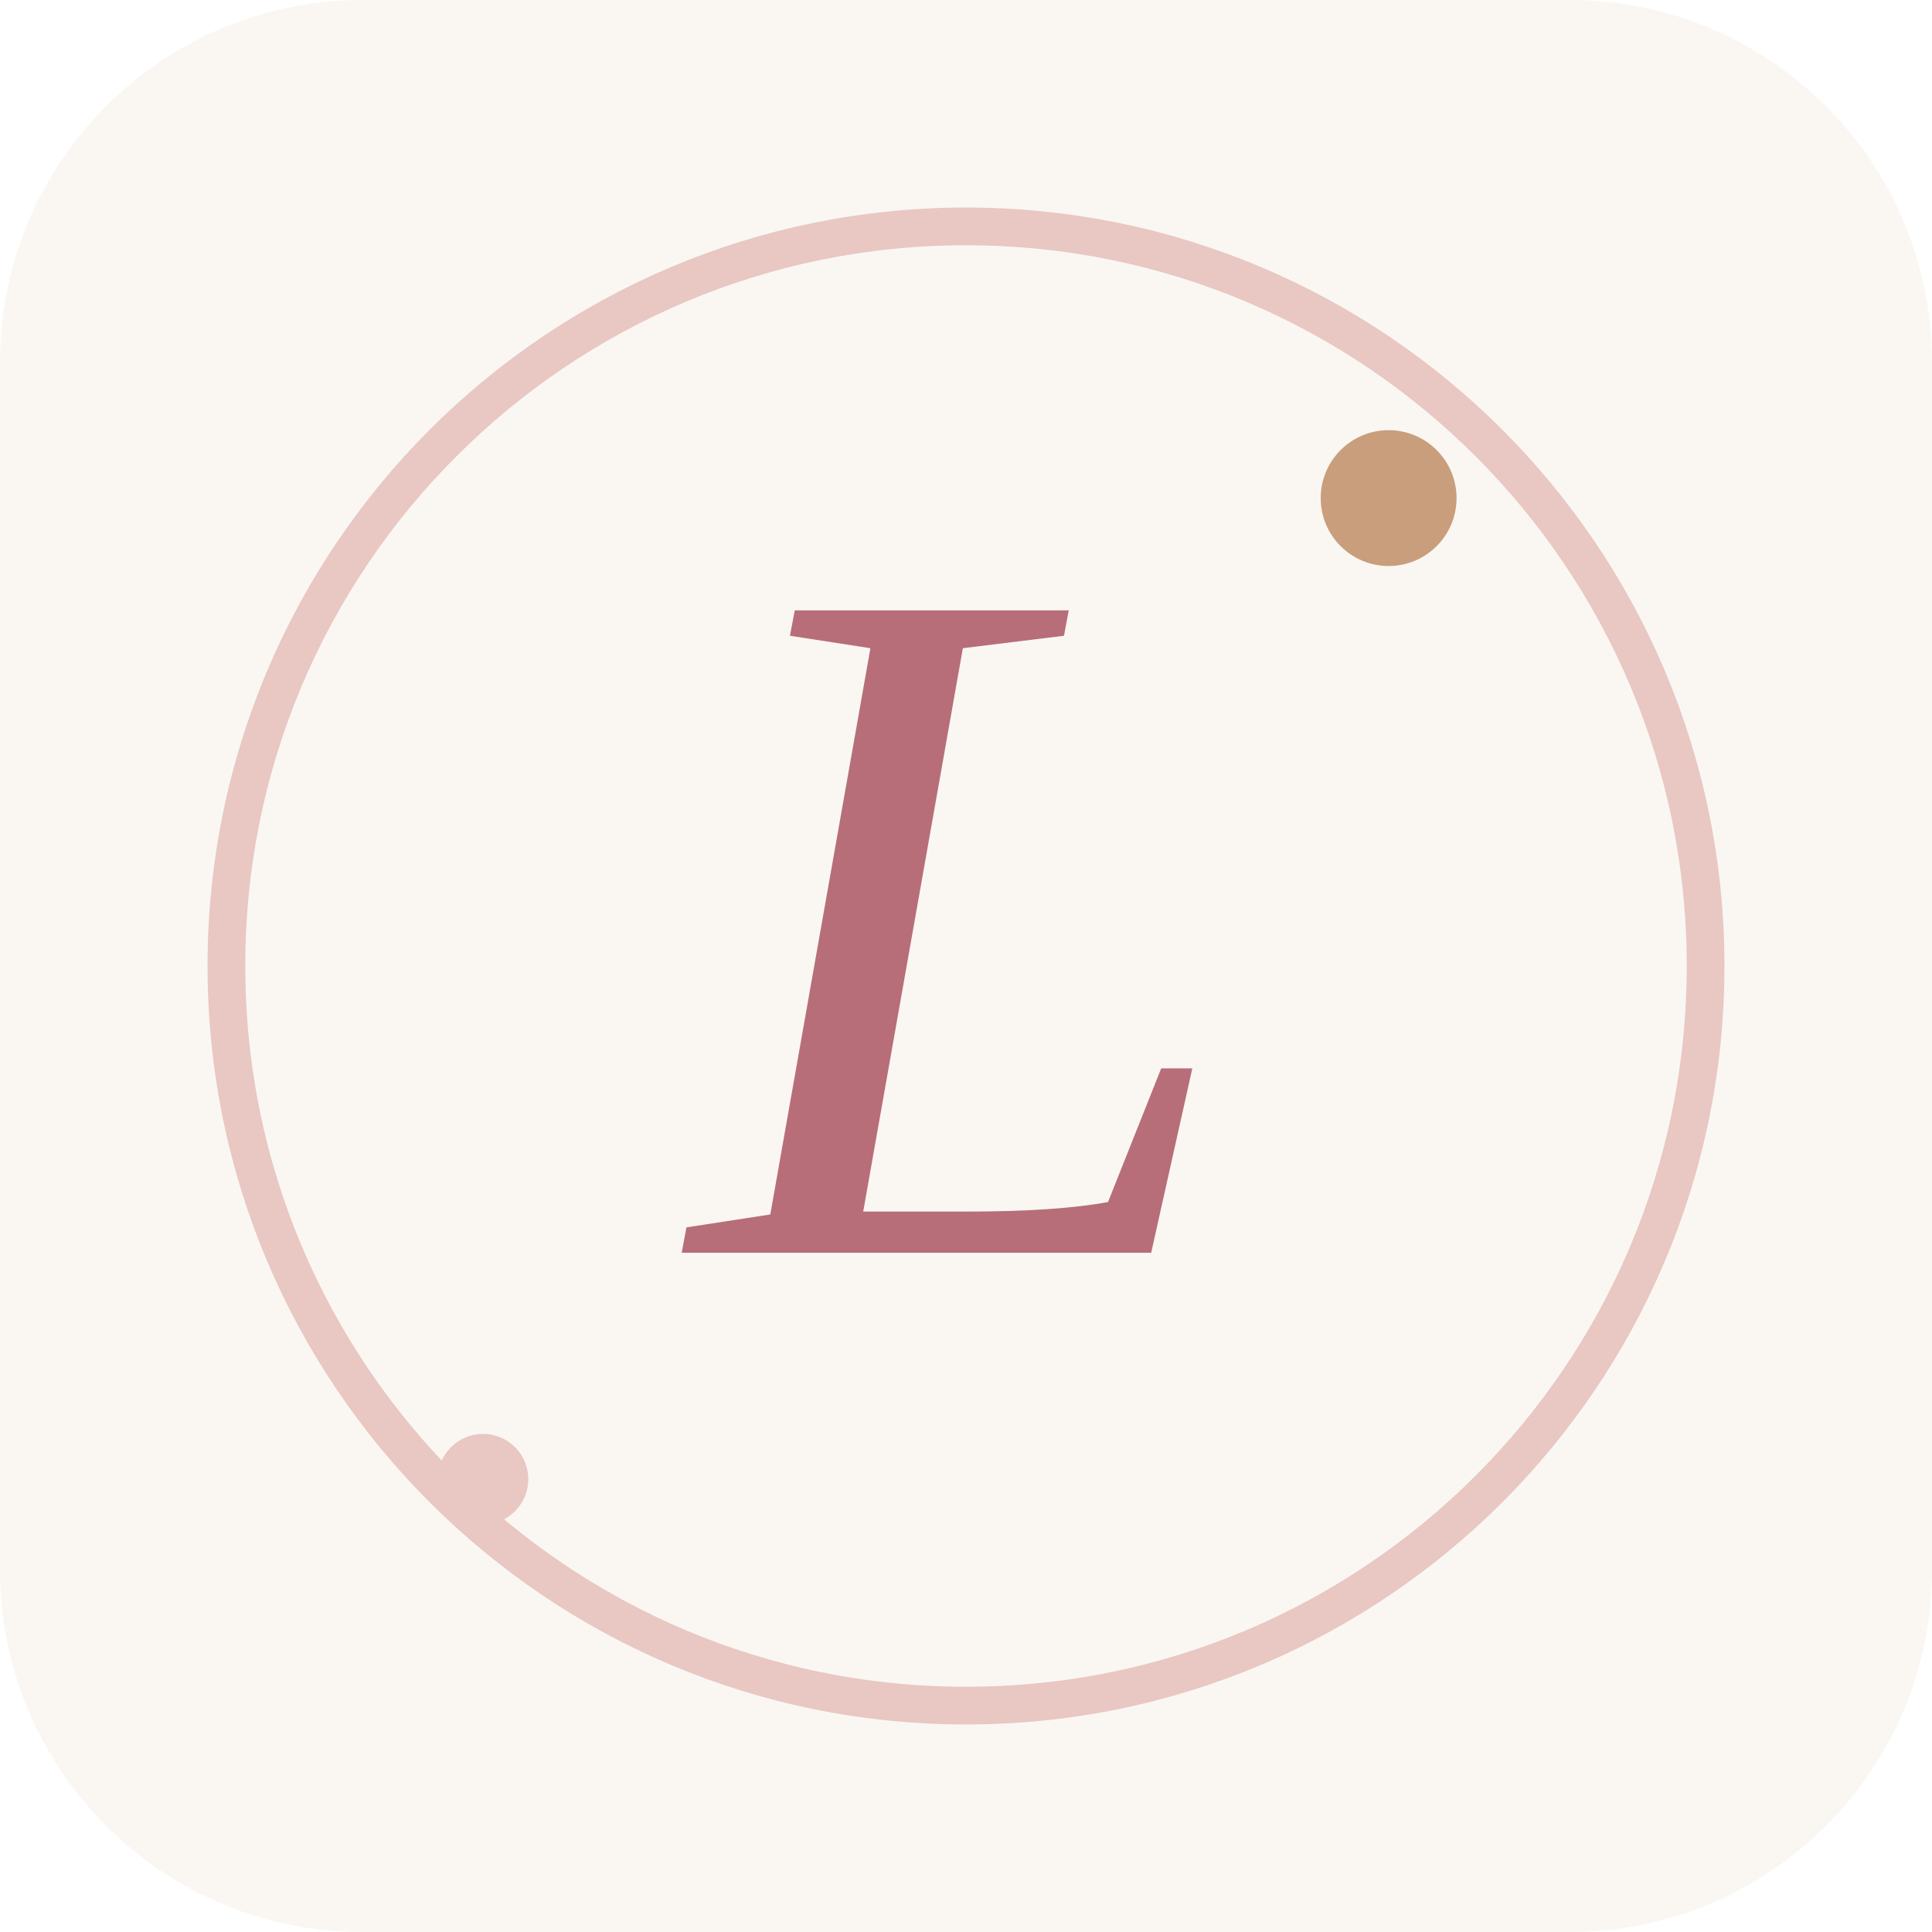
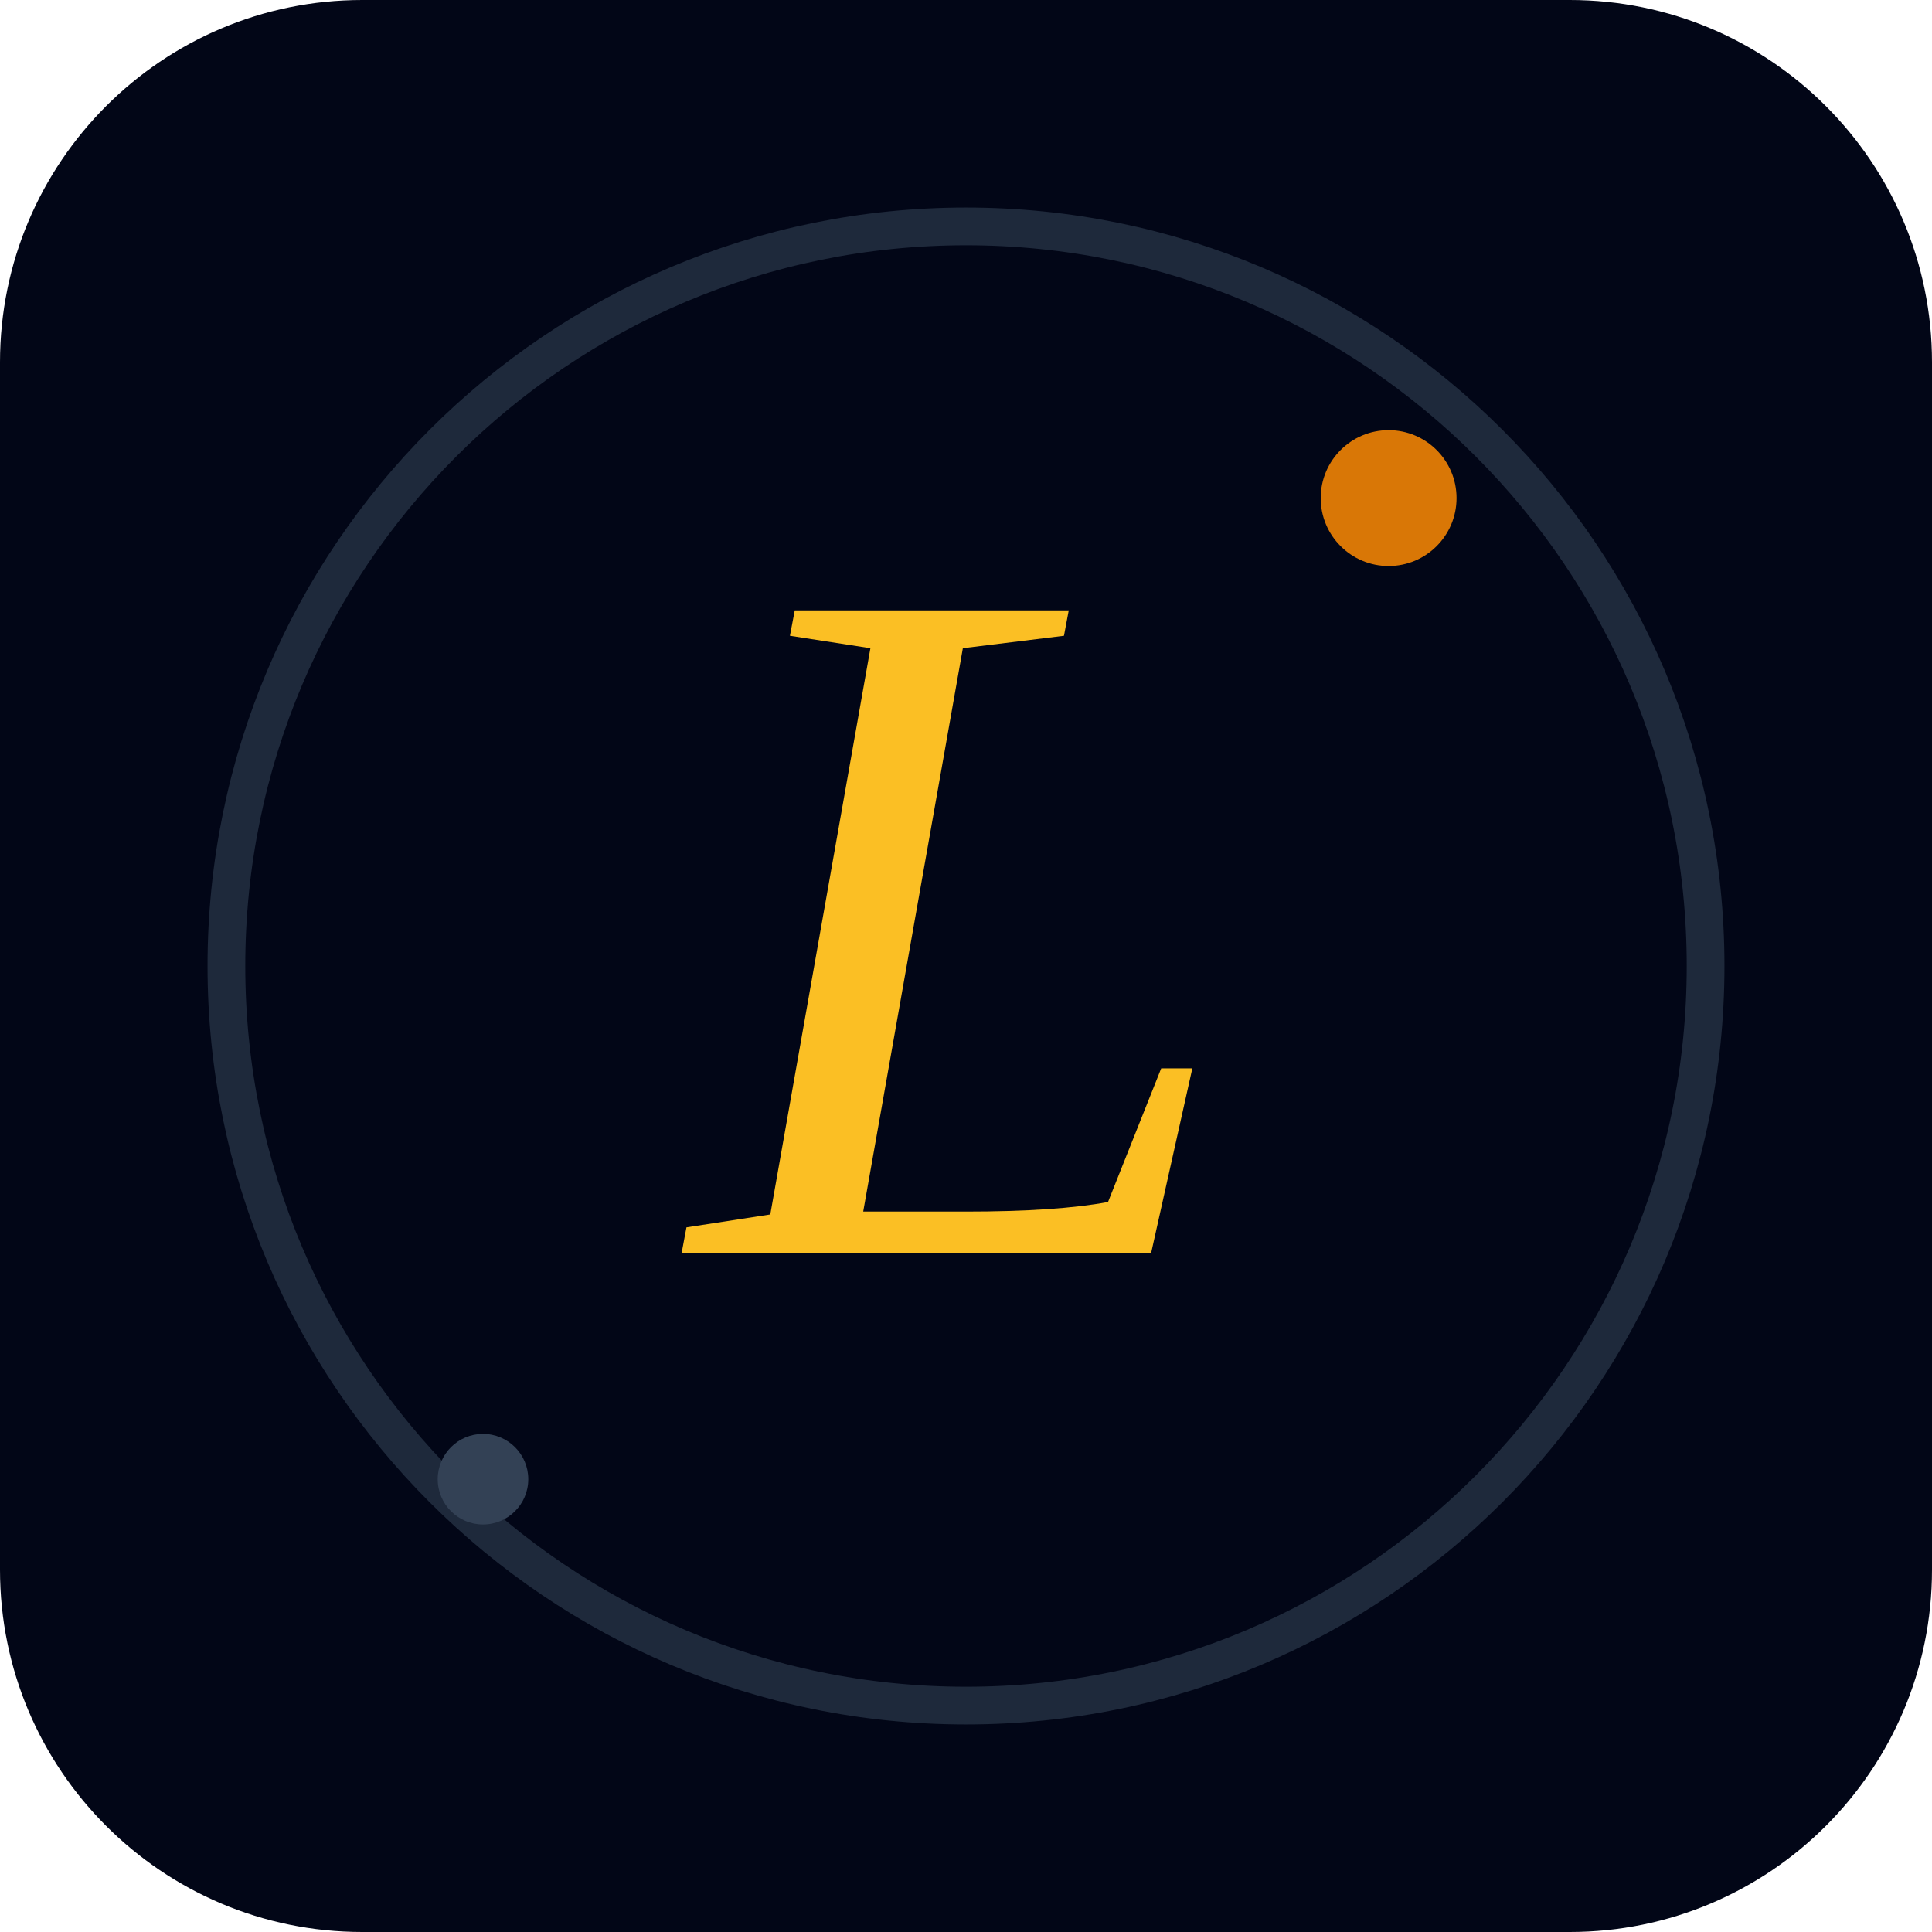
<svg xmlns="http://www.w3.org/2000/svg" viewBox="0 0 512 512">
-   <rect width="512" height="512" rx="96" fill="#faf7f2" />
-   <circle cx="256" cy="256" r="196" fill="none" stroke="#e9c7c3" stroke-width="10" />
-   <text x="256" y="332" text-anchor="middle" font-family="Georgia, 'Times New Roman', serif" font-size="260" font-style="italic" fill="#b76e79">L</text>
-   <circle cx="368" cy="132" r="18" fill="#c99e7c" />
-   <circle cx="128" cy="392" r="12" fill="#e9c7c3" />
+   <rect width="512" height="512" rx="96" fill="#020617" />
+   <circle cx="256" cy="256" r="196" fill="none" stroke="#1e293b" stroke-width="10" />
+   <text x="256" y="332" text-anchor="middle" font-family="Georgia, 'Times New Roman', serif" font-size="260" font-style="italic" fill="#fbbf24">L</text>
+   <circle cx="368" cy="132" r="18" fill="#d97706" />
+   <circle cx="128" cy="392" r="12" fill="#334155" />
</svg>
